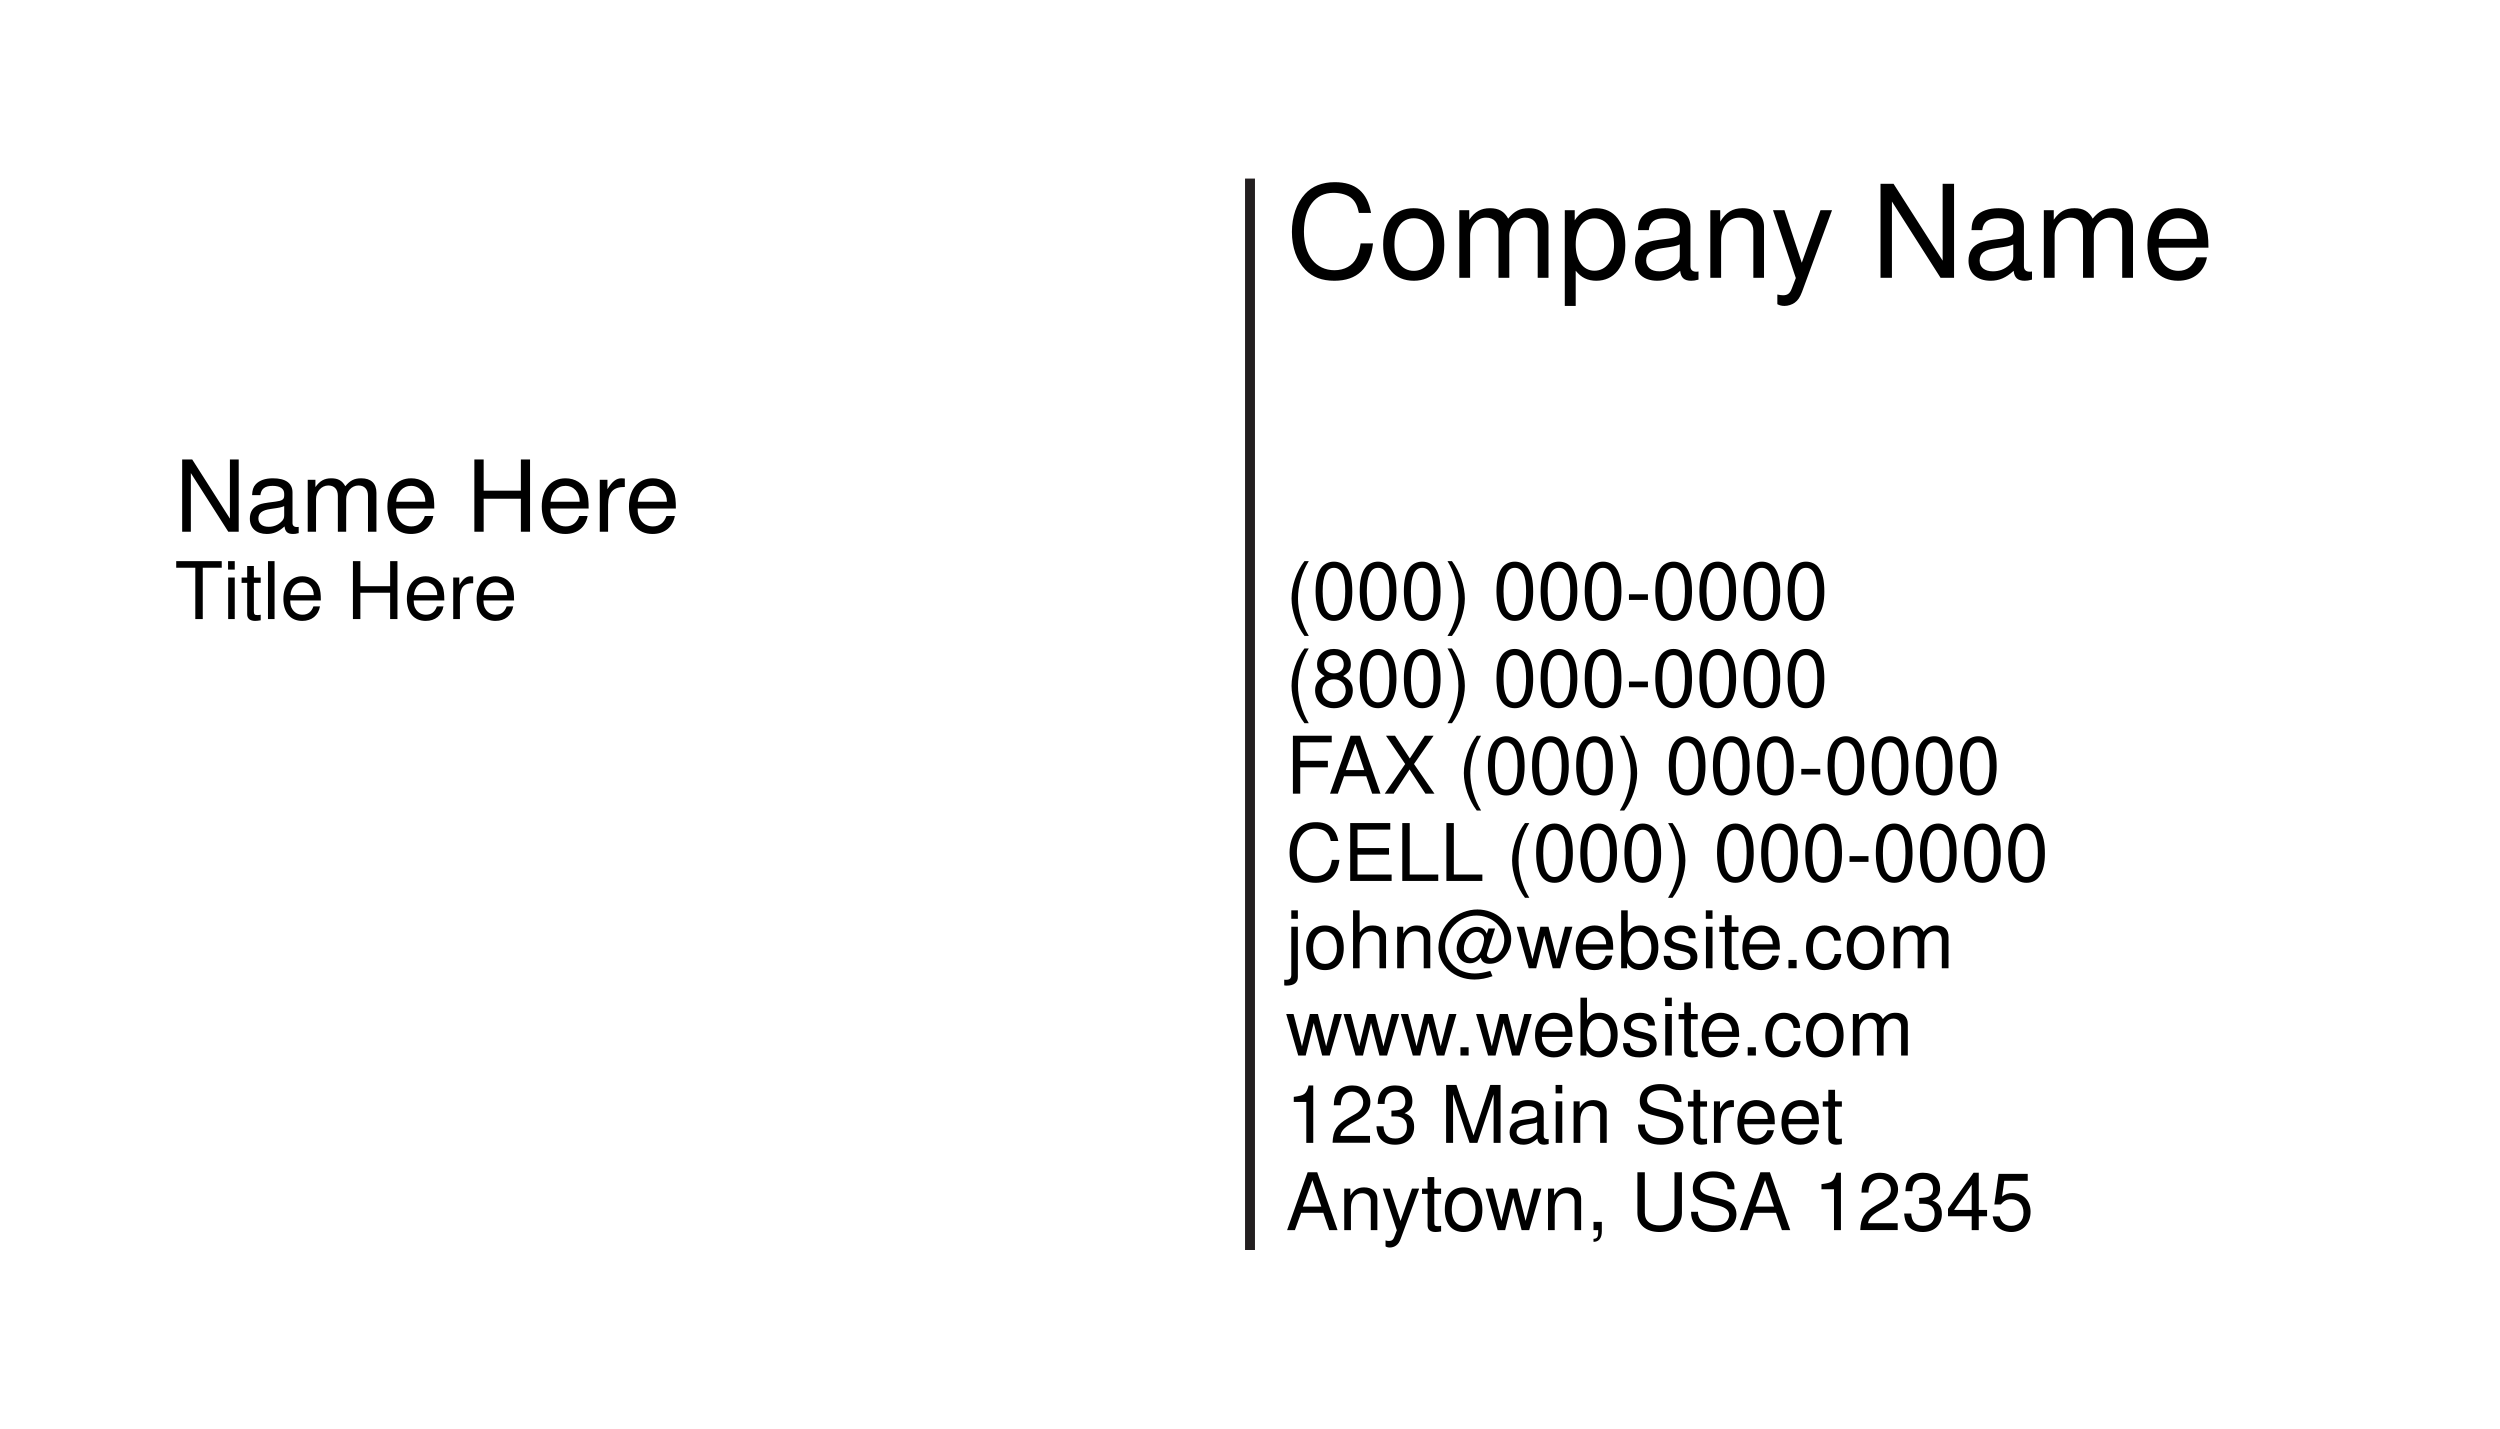
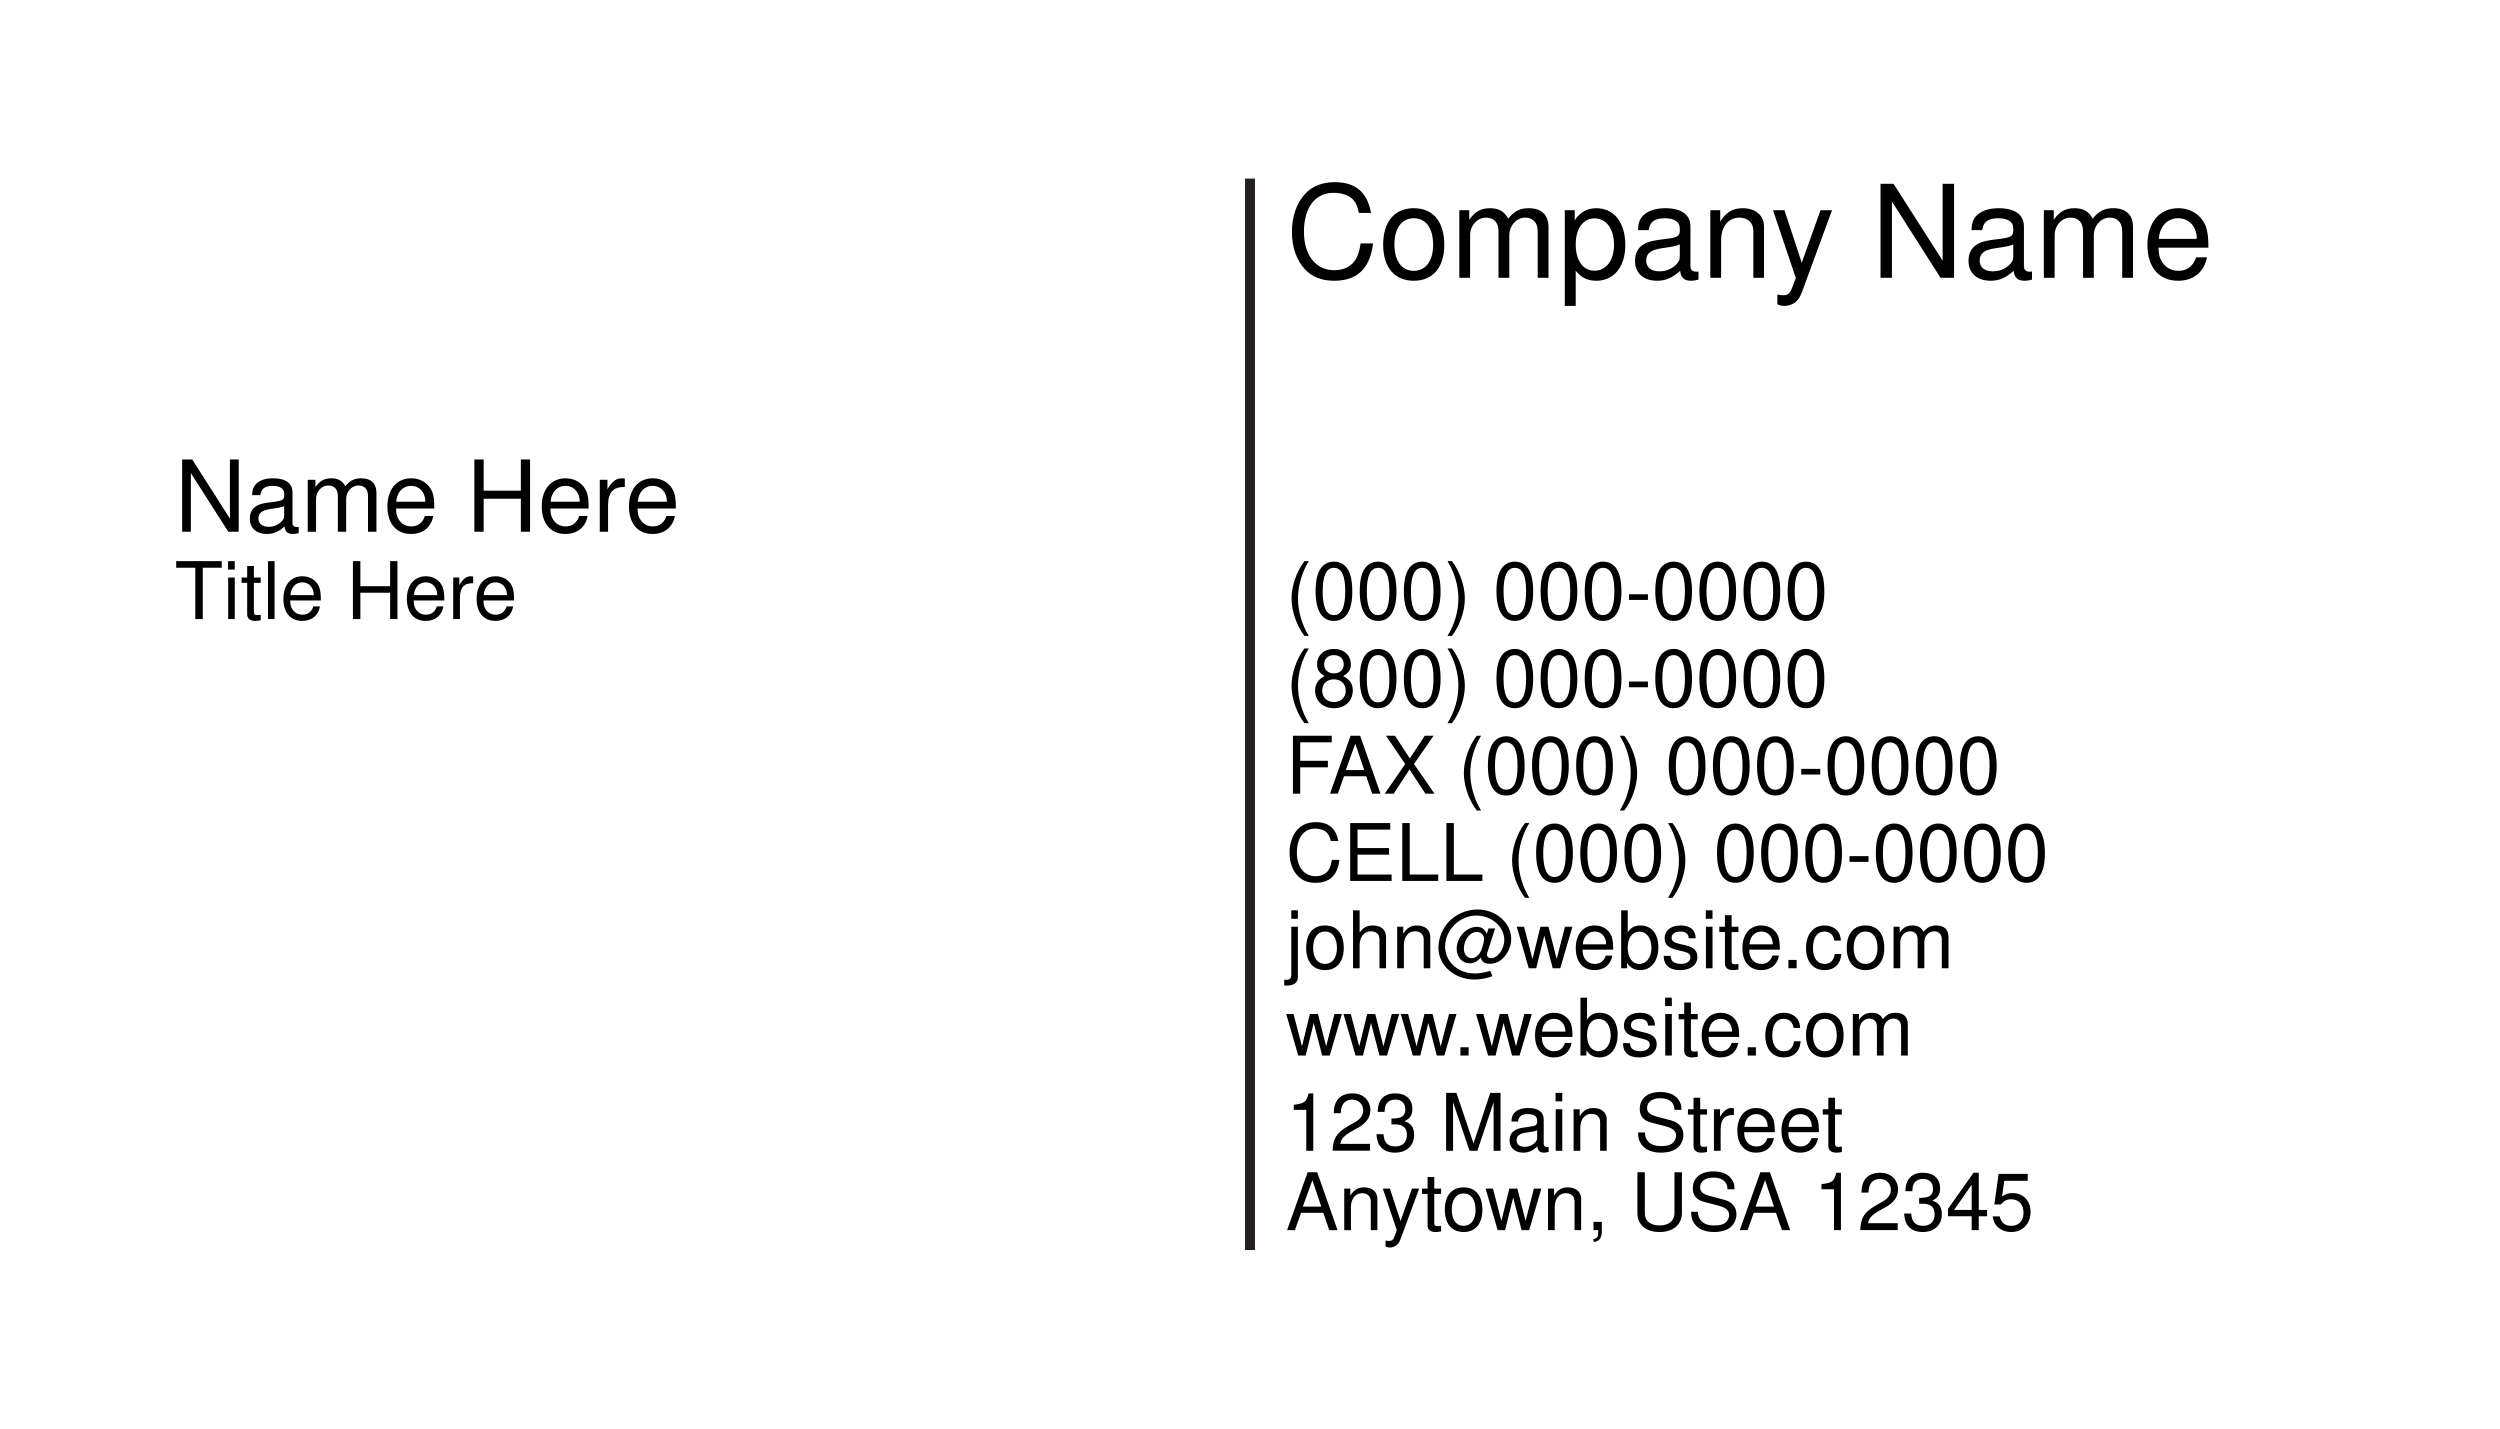
<svg xmlns="http://www.w3.org/2000/svg" id="svg3119" viewBox="0 0 315 180" height="100%" width="100%" version="1.1">
  <text id="companyName" y="35" x="162" font-size="16.25px" font-family="Helvetica">Company Name</text>
  <text id="name" y="67" x="22" font-size="12.5px" font-family="Helvetica">Name Here</text>
  <text id="title" y="78" x="22" font-size="10px" font-family="Helvetica">Title Here</text>
  <text id="line1" y="78" x="162" font-size="10px" font-family="Helvetica">(000) 000-0000</text>
  <text id="line2" y="89" x="162" font-size="10px" font-family="Helvetica">(800) 000-0000</text>
  <text id="line3" y="100" x="162" font-size="10px" font-family="Helvetica">FAX (000) 000-0000</text>
  <text id="line4" y="111" x="162" font-size="10px" font-family="Helvetica">CELL (000) 000-0000</text>
  <text id="email" y="122" x="162" font-size="10px" font-family="Helvetica">john@website.com</text>
  <text id="website" y="133" x="162" font-size="10px" font-family="Helvetica">www.website.com</text>
-   <text id="address" y="144" x="162" font-size="10px" font-family="Helvetica">123 Main Street</text>
+   <text id="address" y="145" x="162" font-size="10px" font-family="Helvetica">123 Main Street</text>
  <text id="cityStateZip" y="155" x="162" font-size="10px" font-family="Helvetica">Anytown, USA 12345</text>
  <rect id="logo" height="45" width="67.5" y="96.195" x="22.668" fill="none" />
  <path id="path" d="m157.5 157.5v-135" stroke="#231f20" stroke-width="1.251" fill="none" />
</svg>
